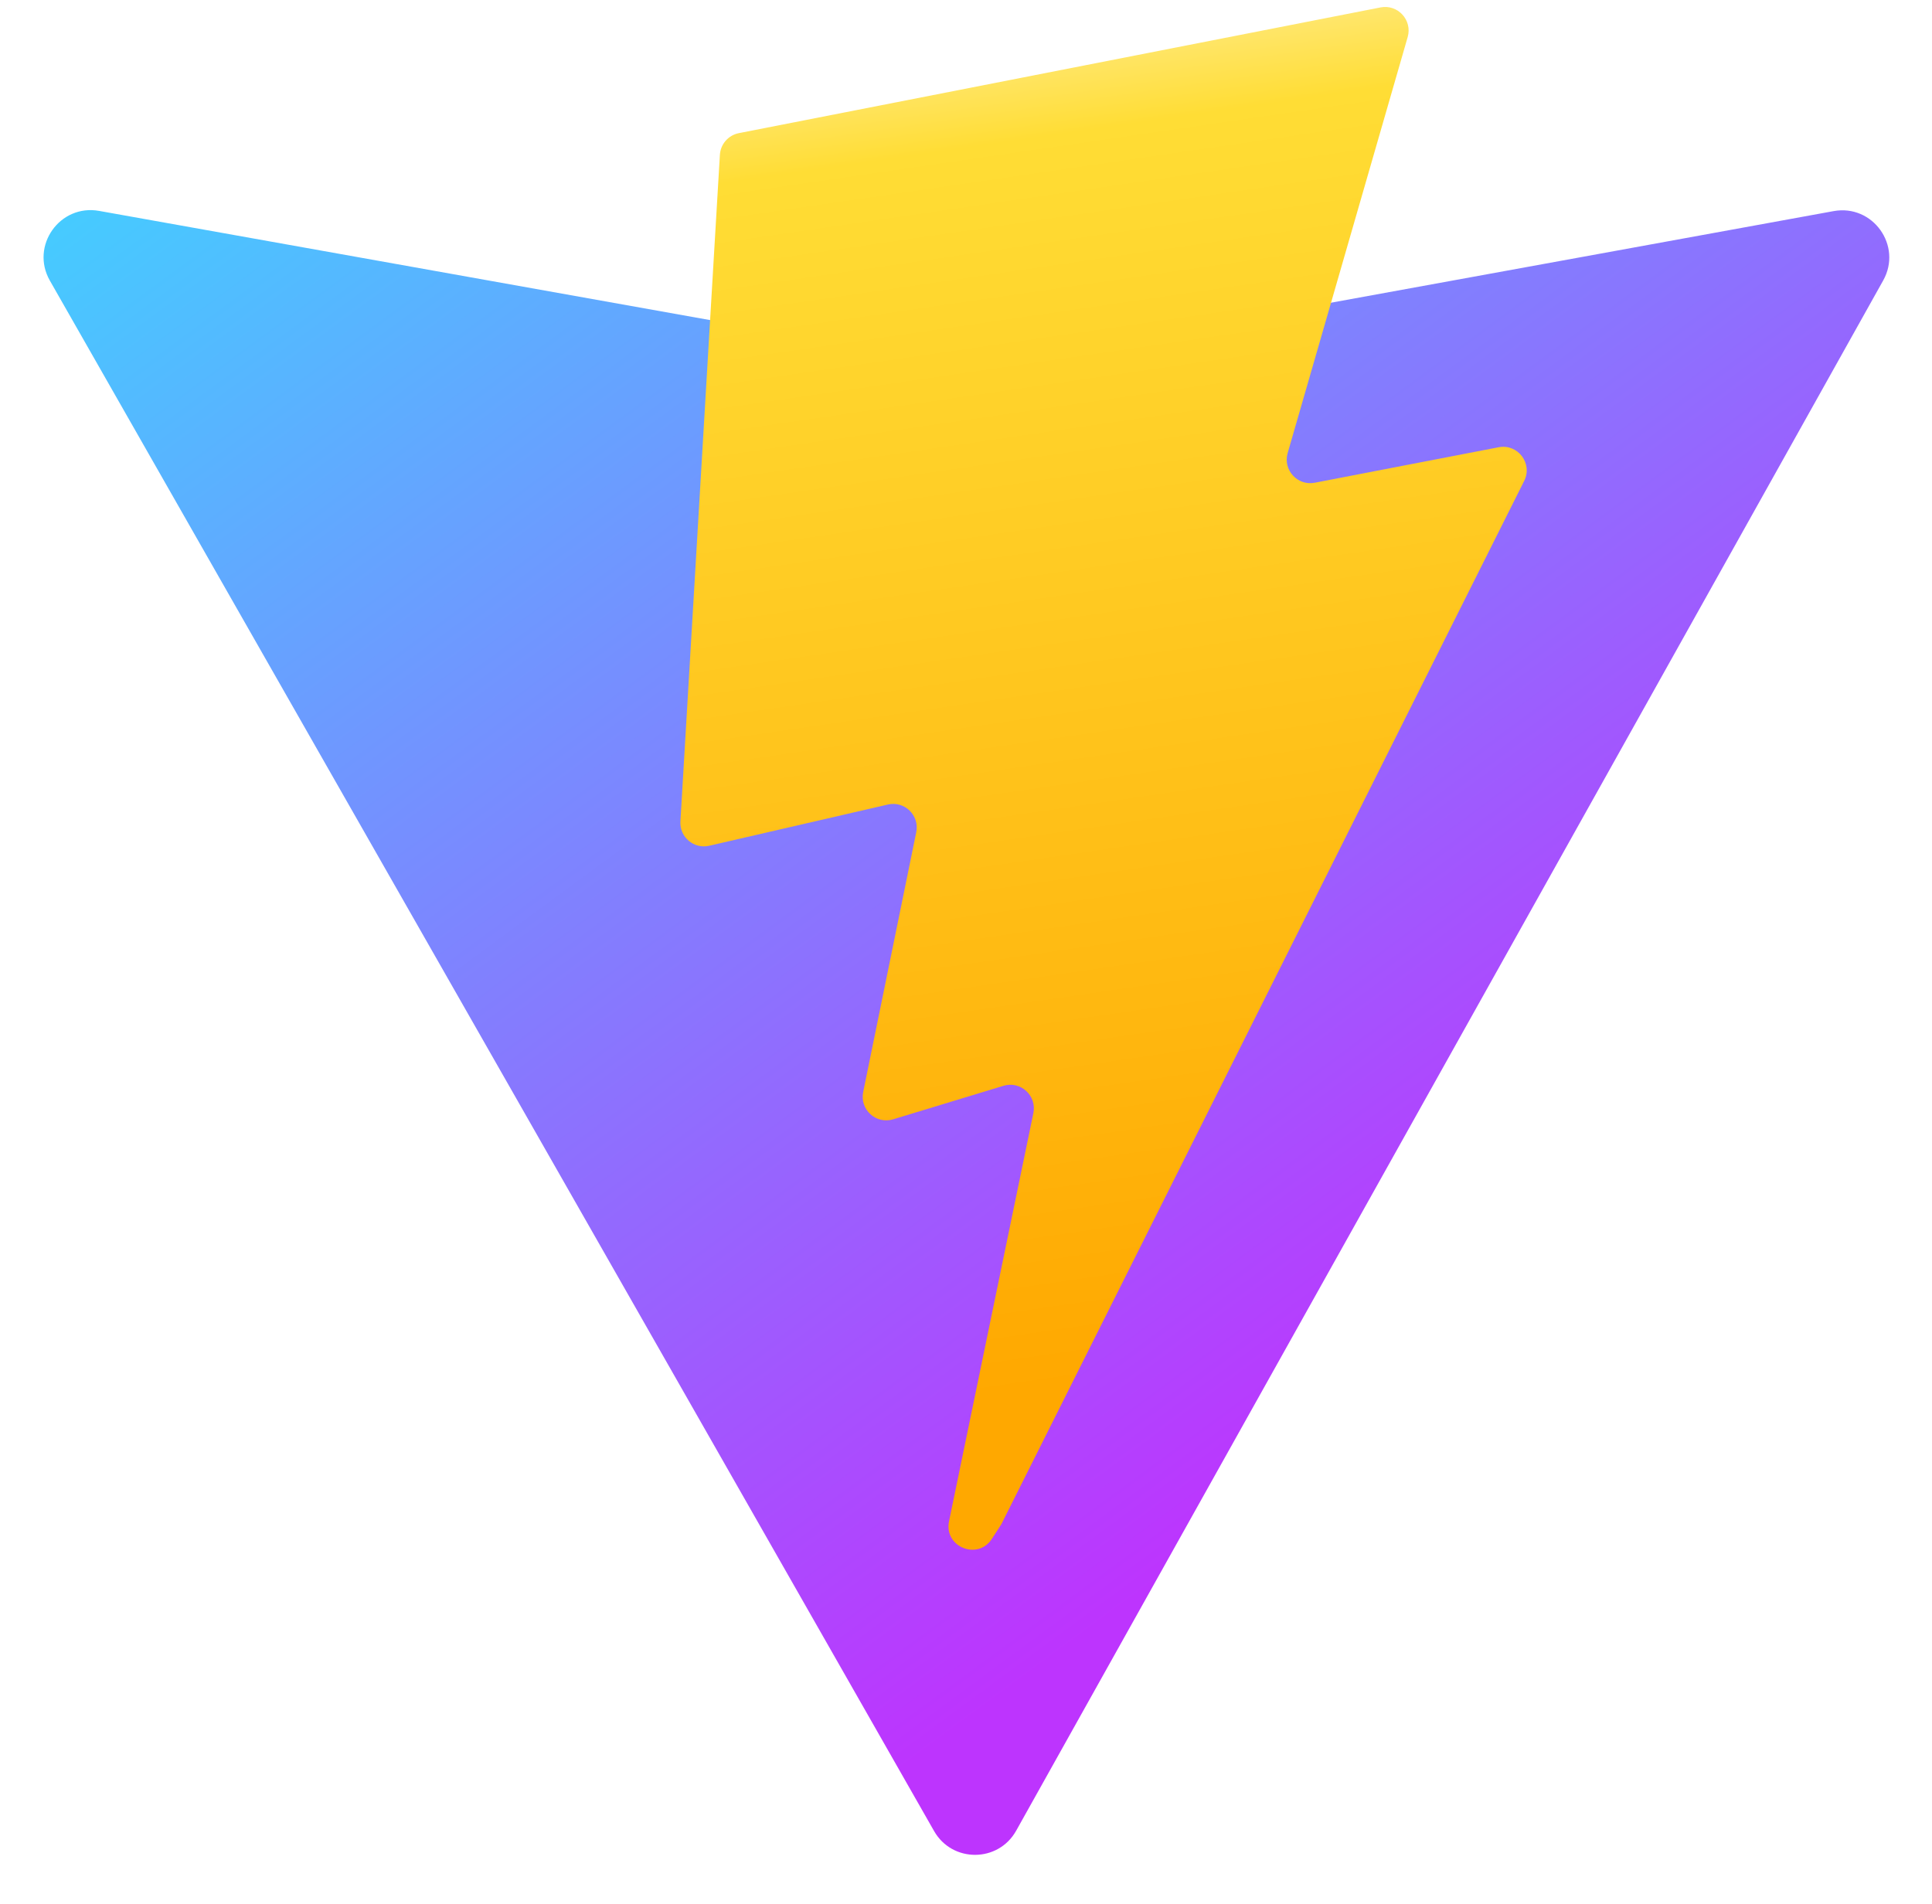
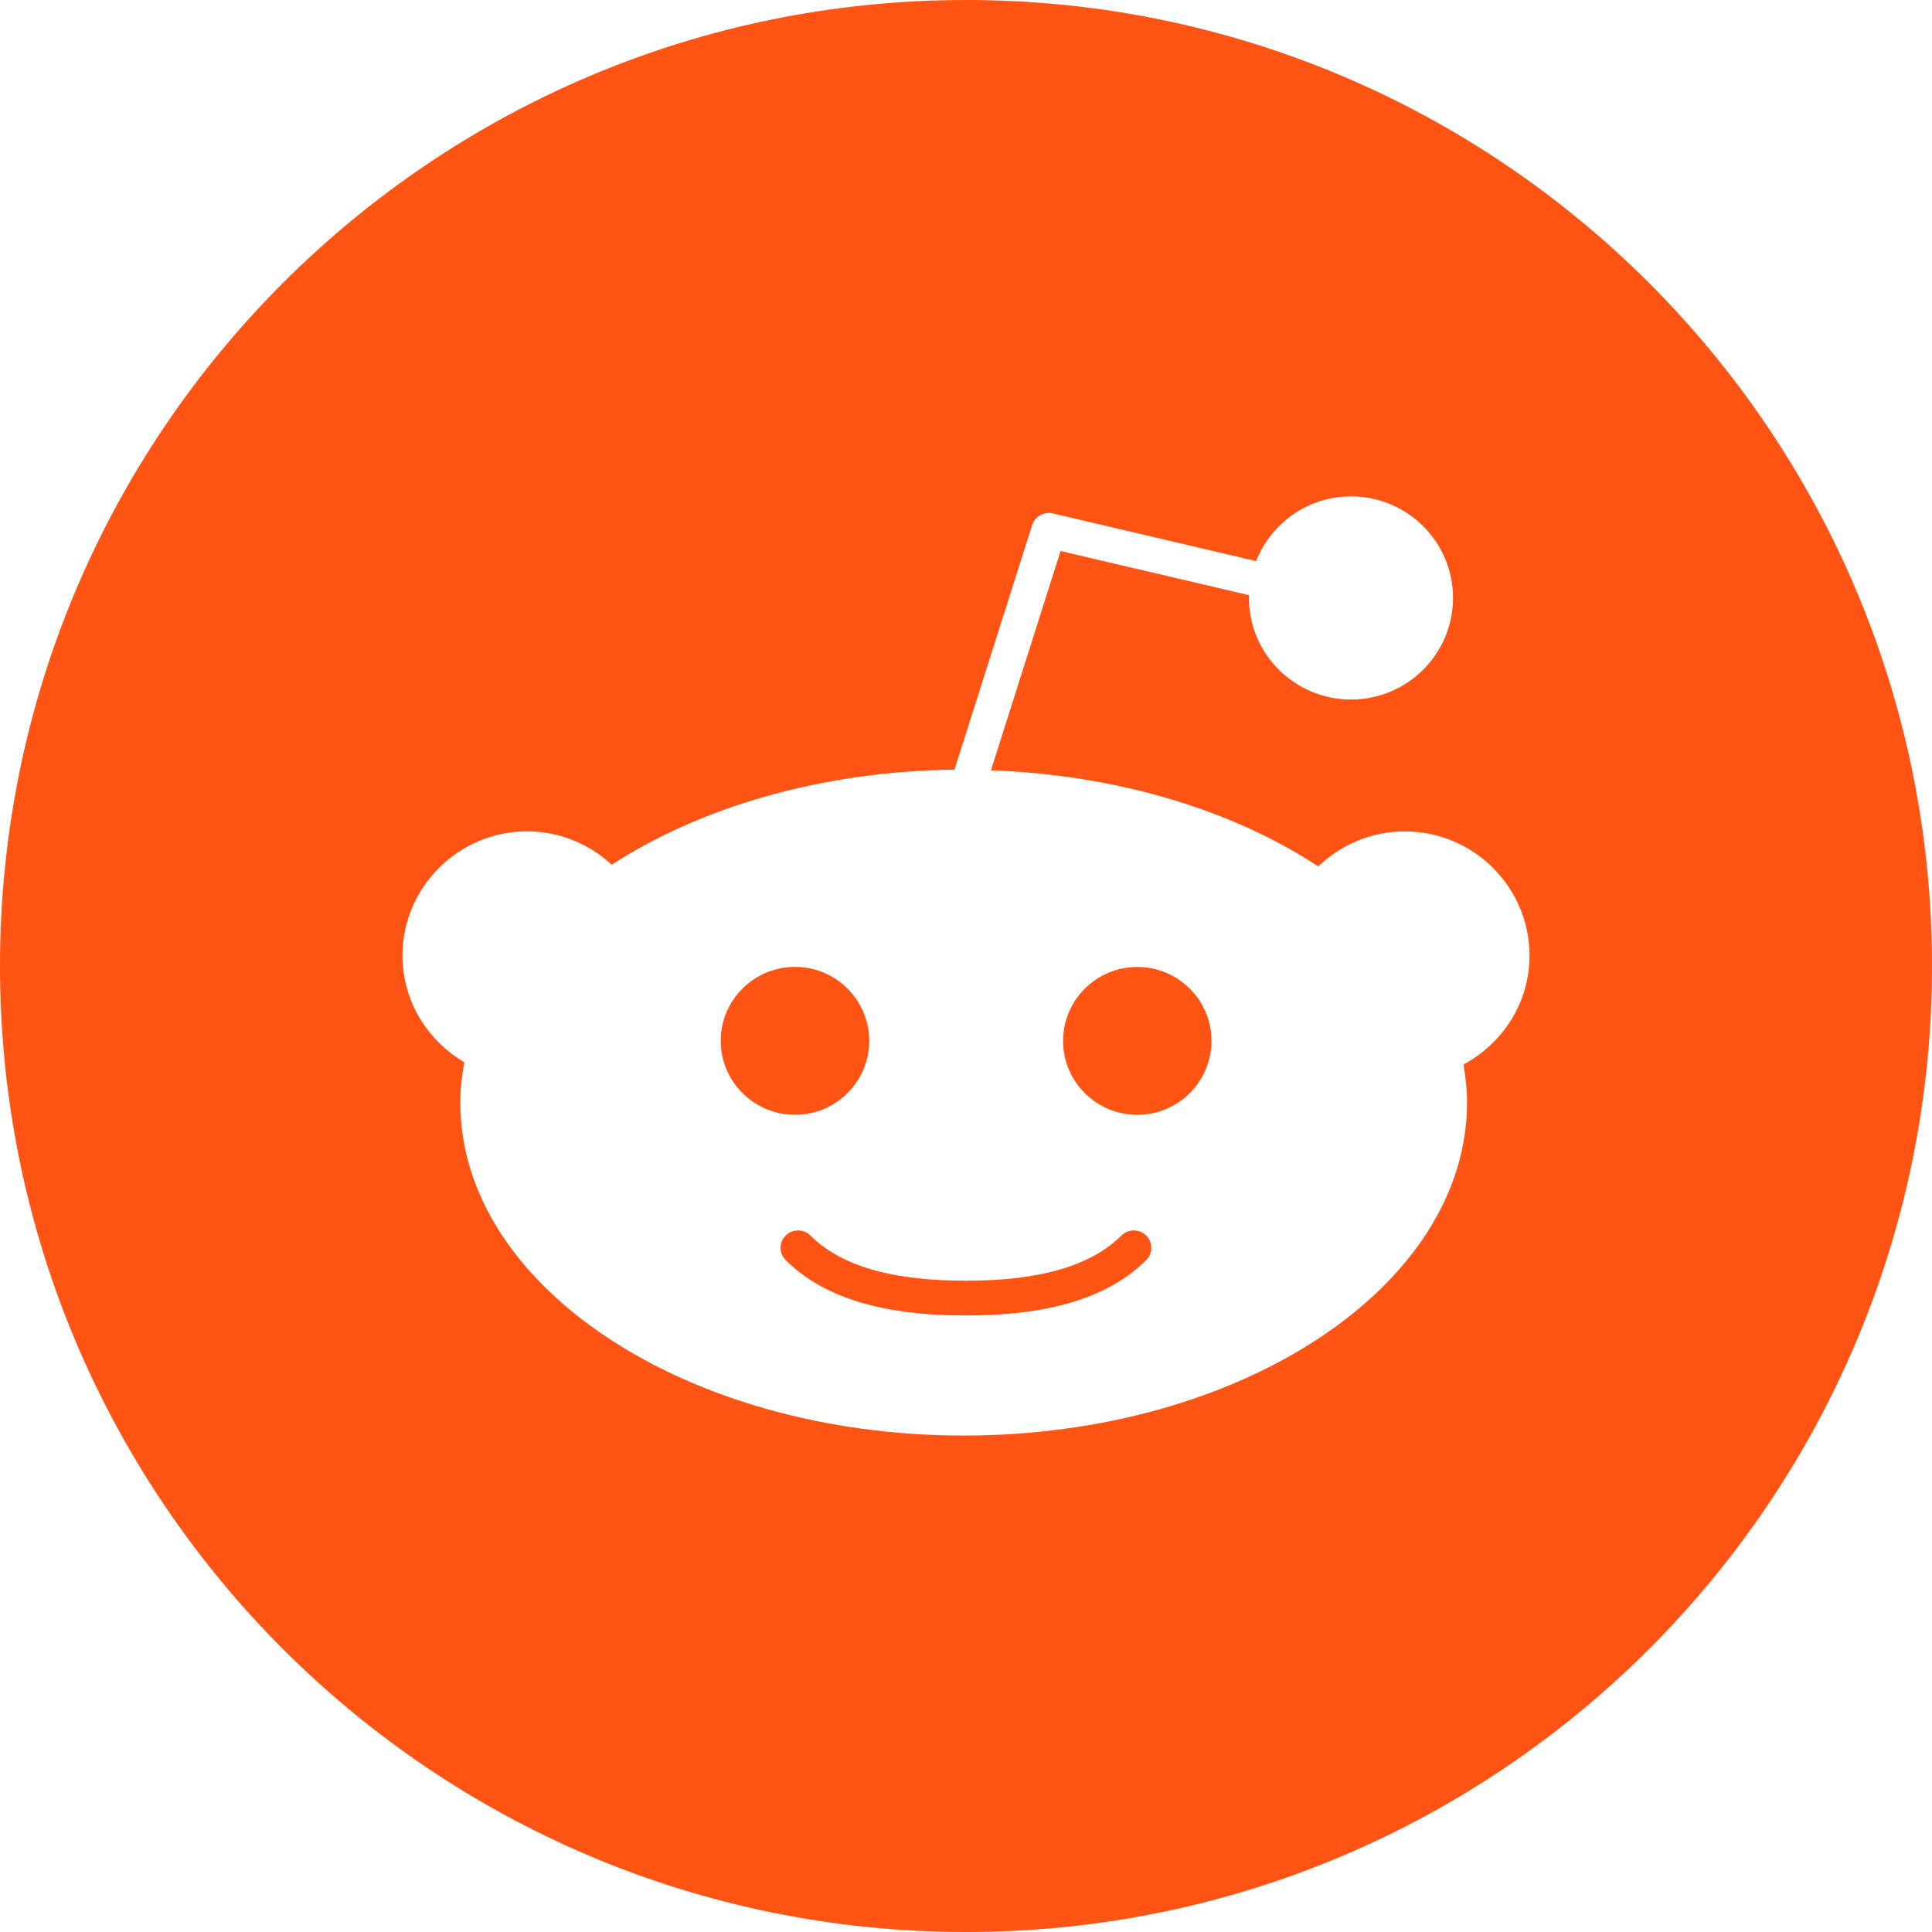
- <svg xmlns="http://www.w3.org/2000/svg" width="410" height="404" viewBox="0 0 410 404" fill="none">
-   <path d="M399.641 59.525L215.643 388.545C211.844 395.338 202.084 395.378 198.228 388.618L10.582 59.556C6.381 52.19 12.68 43.267 21.028 44.759L205.223 77.682C206.398 77.892 207.601 77.89 208.776 77.676L389.119 44.806C397.439 43.289 403.768 52.143 399.641 59.525Z" fill="url(#paint0_linear)" />
-   <path d="M292.965 1.574L156.801 28.255C154.563 28.694 152.906 30.59 152.771 32.866L144.395 174.33C144.198 177.662 147.258 180.248 150.51 179.498L188.42 170.749C191.967 169.931 195.172 173.055 194.443 176.622L183.18 231.775C182.422 235.487 185.907 238.661 189.532 237.56L212.947 230.446C216.577 229.344 220.065 232.527 219.297 236.242L201.398 322.875C200.278 328.294 207.486 331.249 210.492 326.603L212.5 323.5L323.454 102.072C325.312 98.365 322.108 94.137 318.036 94.923L279.014 102.454C275.347 103.161 272.227 99.746 273.262 96.158L298.731 7.867C299.767 4.273 296.636 0.855 292.965 1.574Z" fill="url(#paint1_linear)" />
-   <defs>
-     <linearGradient id="paint0_linear" x1="6" y1="33" x2="235" y2="344" gradientUnits="userSpaceOnUse">
-       <stop stop-color="#41D1FF" />
-       <stop offset="1" stop-color="#BD34FE" />
-     </linearGradient>
-     <linearGradient id="paint1_linear" x1="194.651" y1="8.818" x2="236.076" y2="292.989" gradientUnits="userSpaceOnUse">
-       <stop stop-color="#FFEA83" />
-       <stop offset="0.083" stop-color="#FFDD35" />
-       <stop offset="1" stop-color="#FFA800" />
-     </linearGradient>
-   </defs>
+ <svg xmlns="http://www.w3.org/2000/svg" width="24" height="24" viewBox="0 0 24 24">
+   <path fill="#FF5414" d="M14.238 15.348c.085.084.085.221 0 .306-.465.462-1.194.687-2.231.687l-.008-.002-.008.002c-1.036 0-1.766-.225-2.231-.688-.085-.084-.085-.221 0-.305.084-.084.222-.084.307 0 .379.377 1.008.561 1.924.561l.008.002.008-.002c.915 0 1.544-.184 1.924-.561.085-.084.223-.084.307 0zm-3.44-2.418c0-.507-.414-.919-.922-.919-.509 0-.923.412-.923.919 0 .506.414.918.923.918.508.001.922-.411.922-.918zm13.202-.93c0 6.627-5.373 12-12 12s-12-5.373-12-12 5.373-12 12-12 12 5.373 12 12zm-5-.129c0-.851-.695-1.543-1.55-1.543-.417 0-.795.167-1.074.435-1.056-.695-2.485-1.137-4.066-1.194l.865-2.724 2.343.549-.003.034c0 .696.569 1.262 1.268 1.262.699 0 1.267-.566 1.267-1.262s-.568-1.262-1.267-1.262c-.537 0-.994.335-1.179.804l-2.525-.592c-.11-.027-.223.037-.257.145l-.965 3.038c-1.656.02-3.155.466-4.258 1.181-.277-.255-.644-.415-1.05-.415-.854.001-1.549.693-1.549 1.544 0 .566.311 1.056.768 1.325-.03.164-.05.331-.05.5 0 2.281 2.805 4.137 6.253 4.137s6.253-1.856 6.253-4.137c0-.16-.017-.317-.044-.472.486-.261.82-.766.82-1.353zm-4.872.141c-.509 0-.922.412-.922.919 0 .506.414.918.922.918s.922-.412.922-.918c0-.507-.413-.919-.922-.919z" />
</svg>
